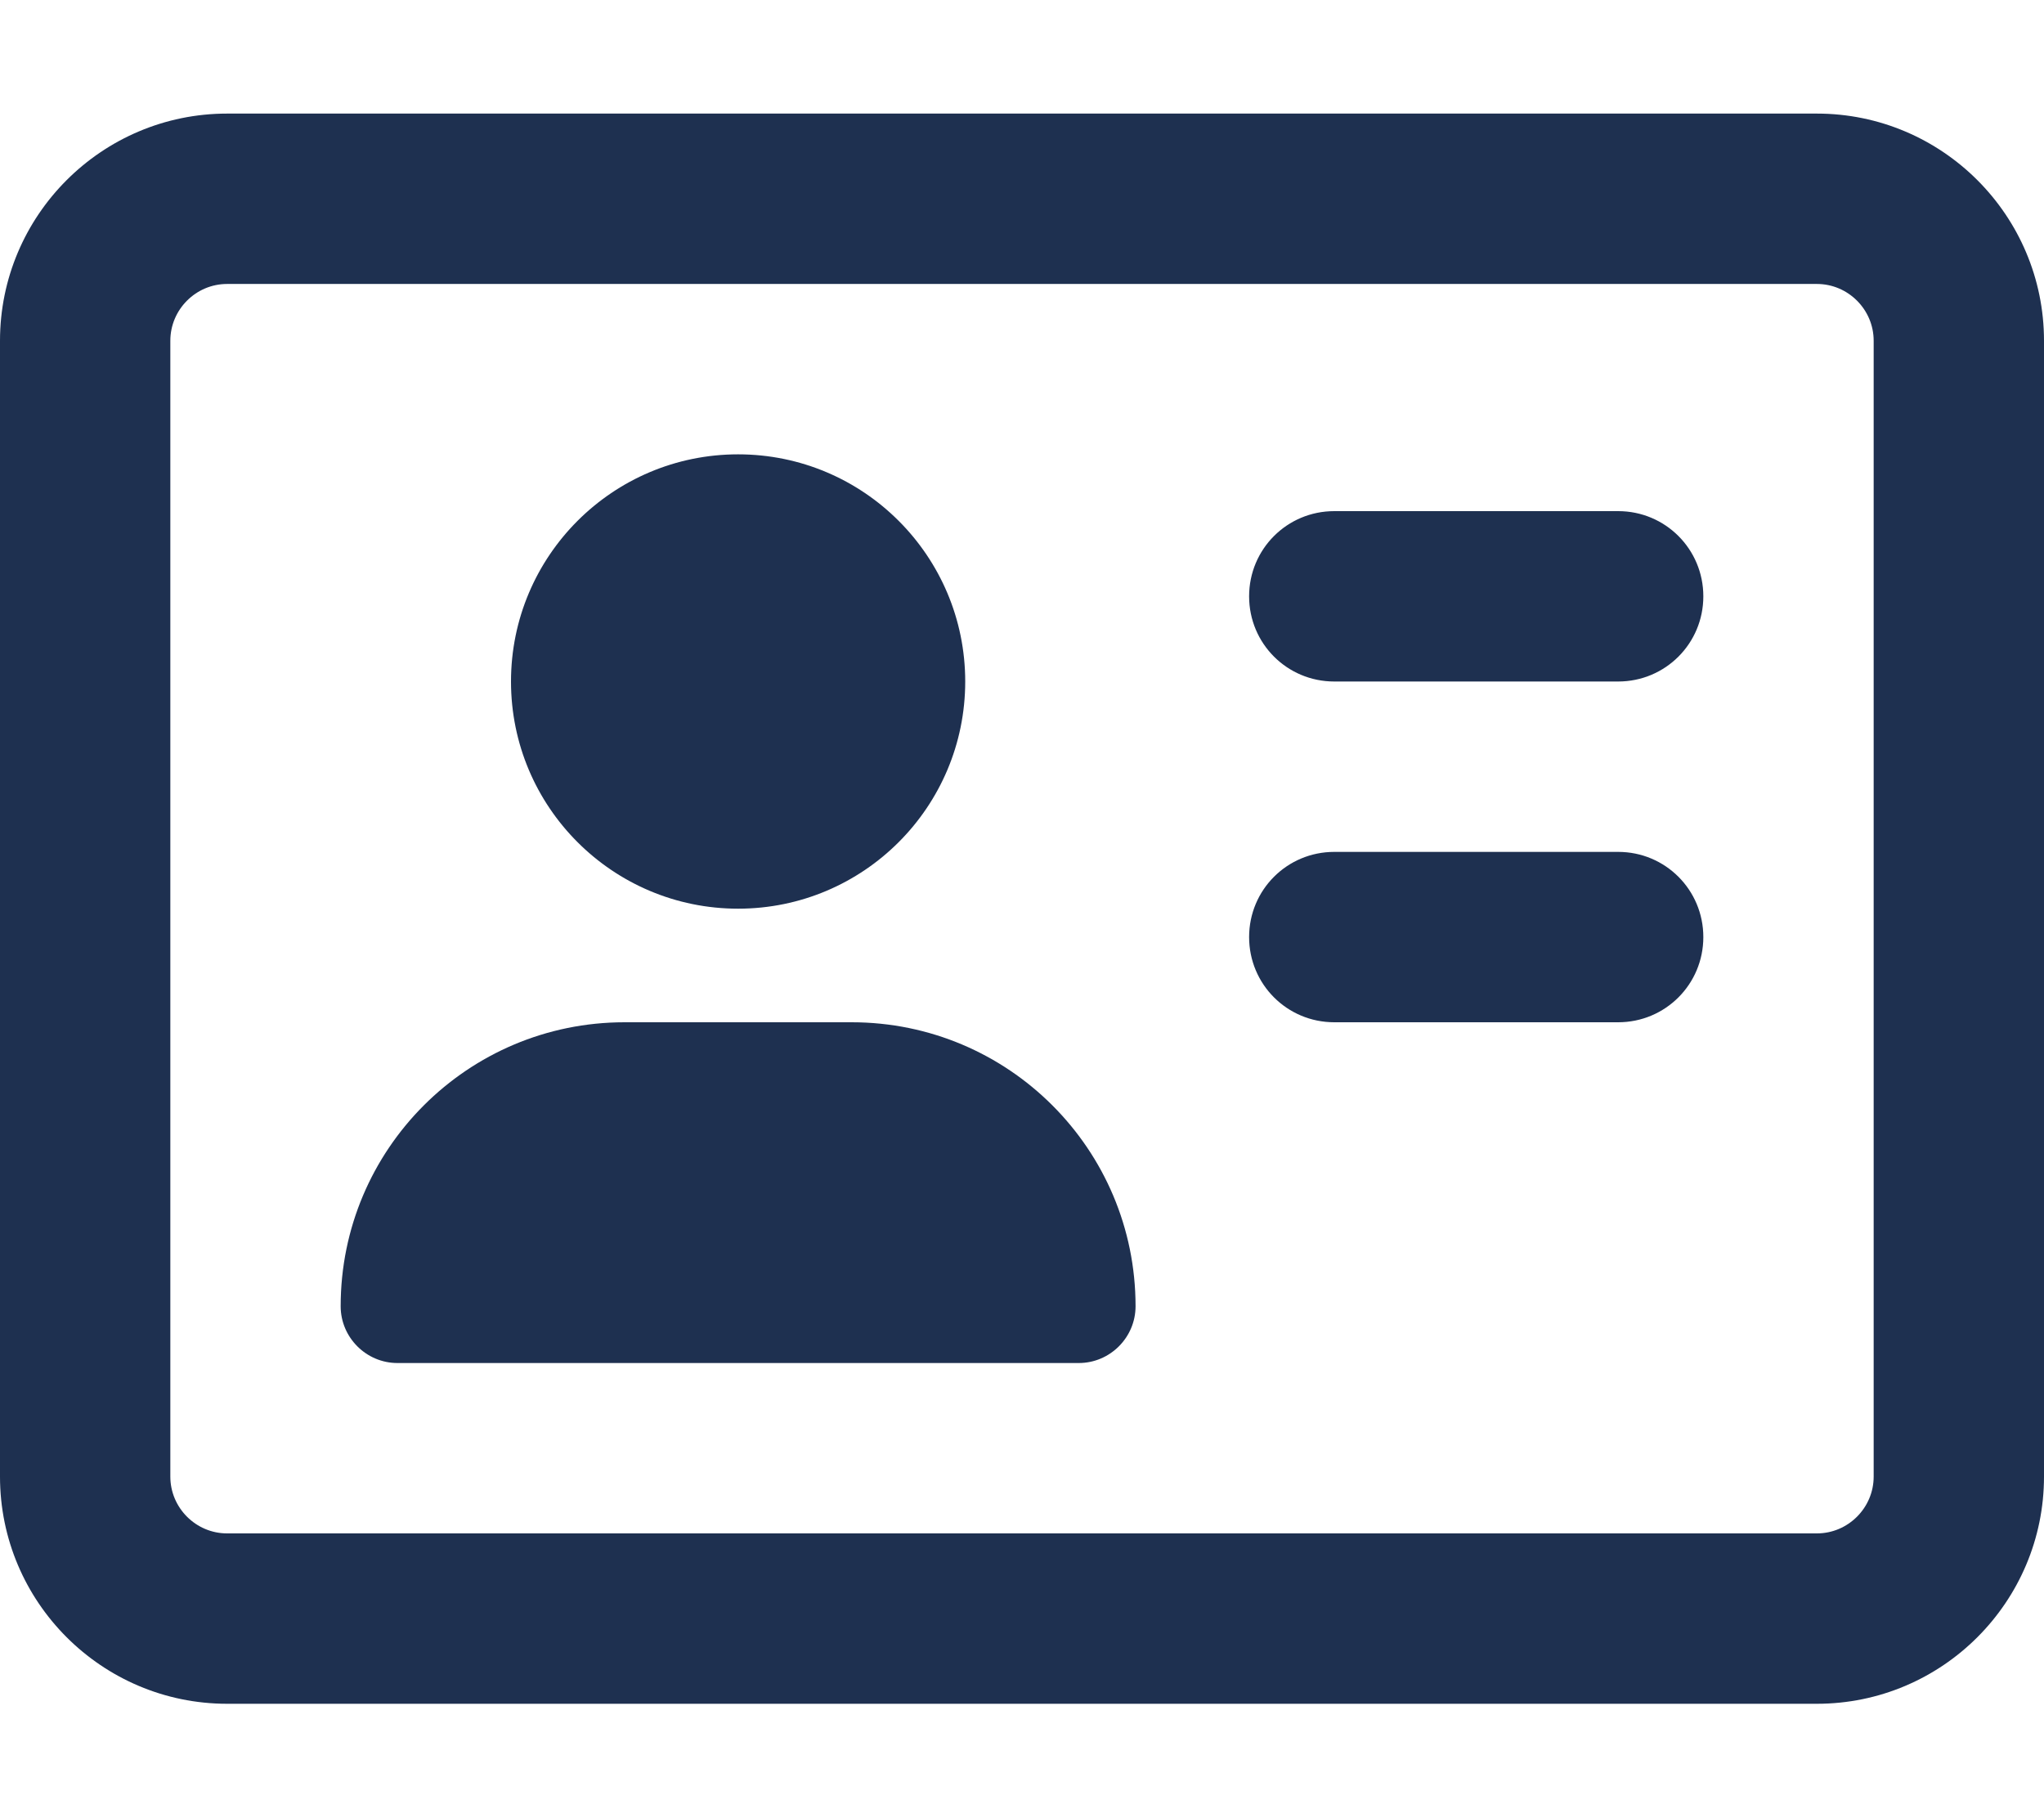
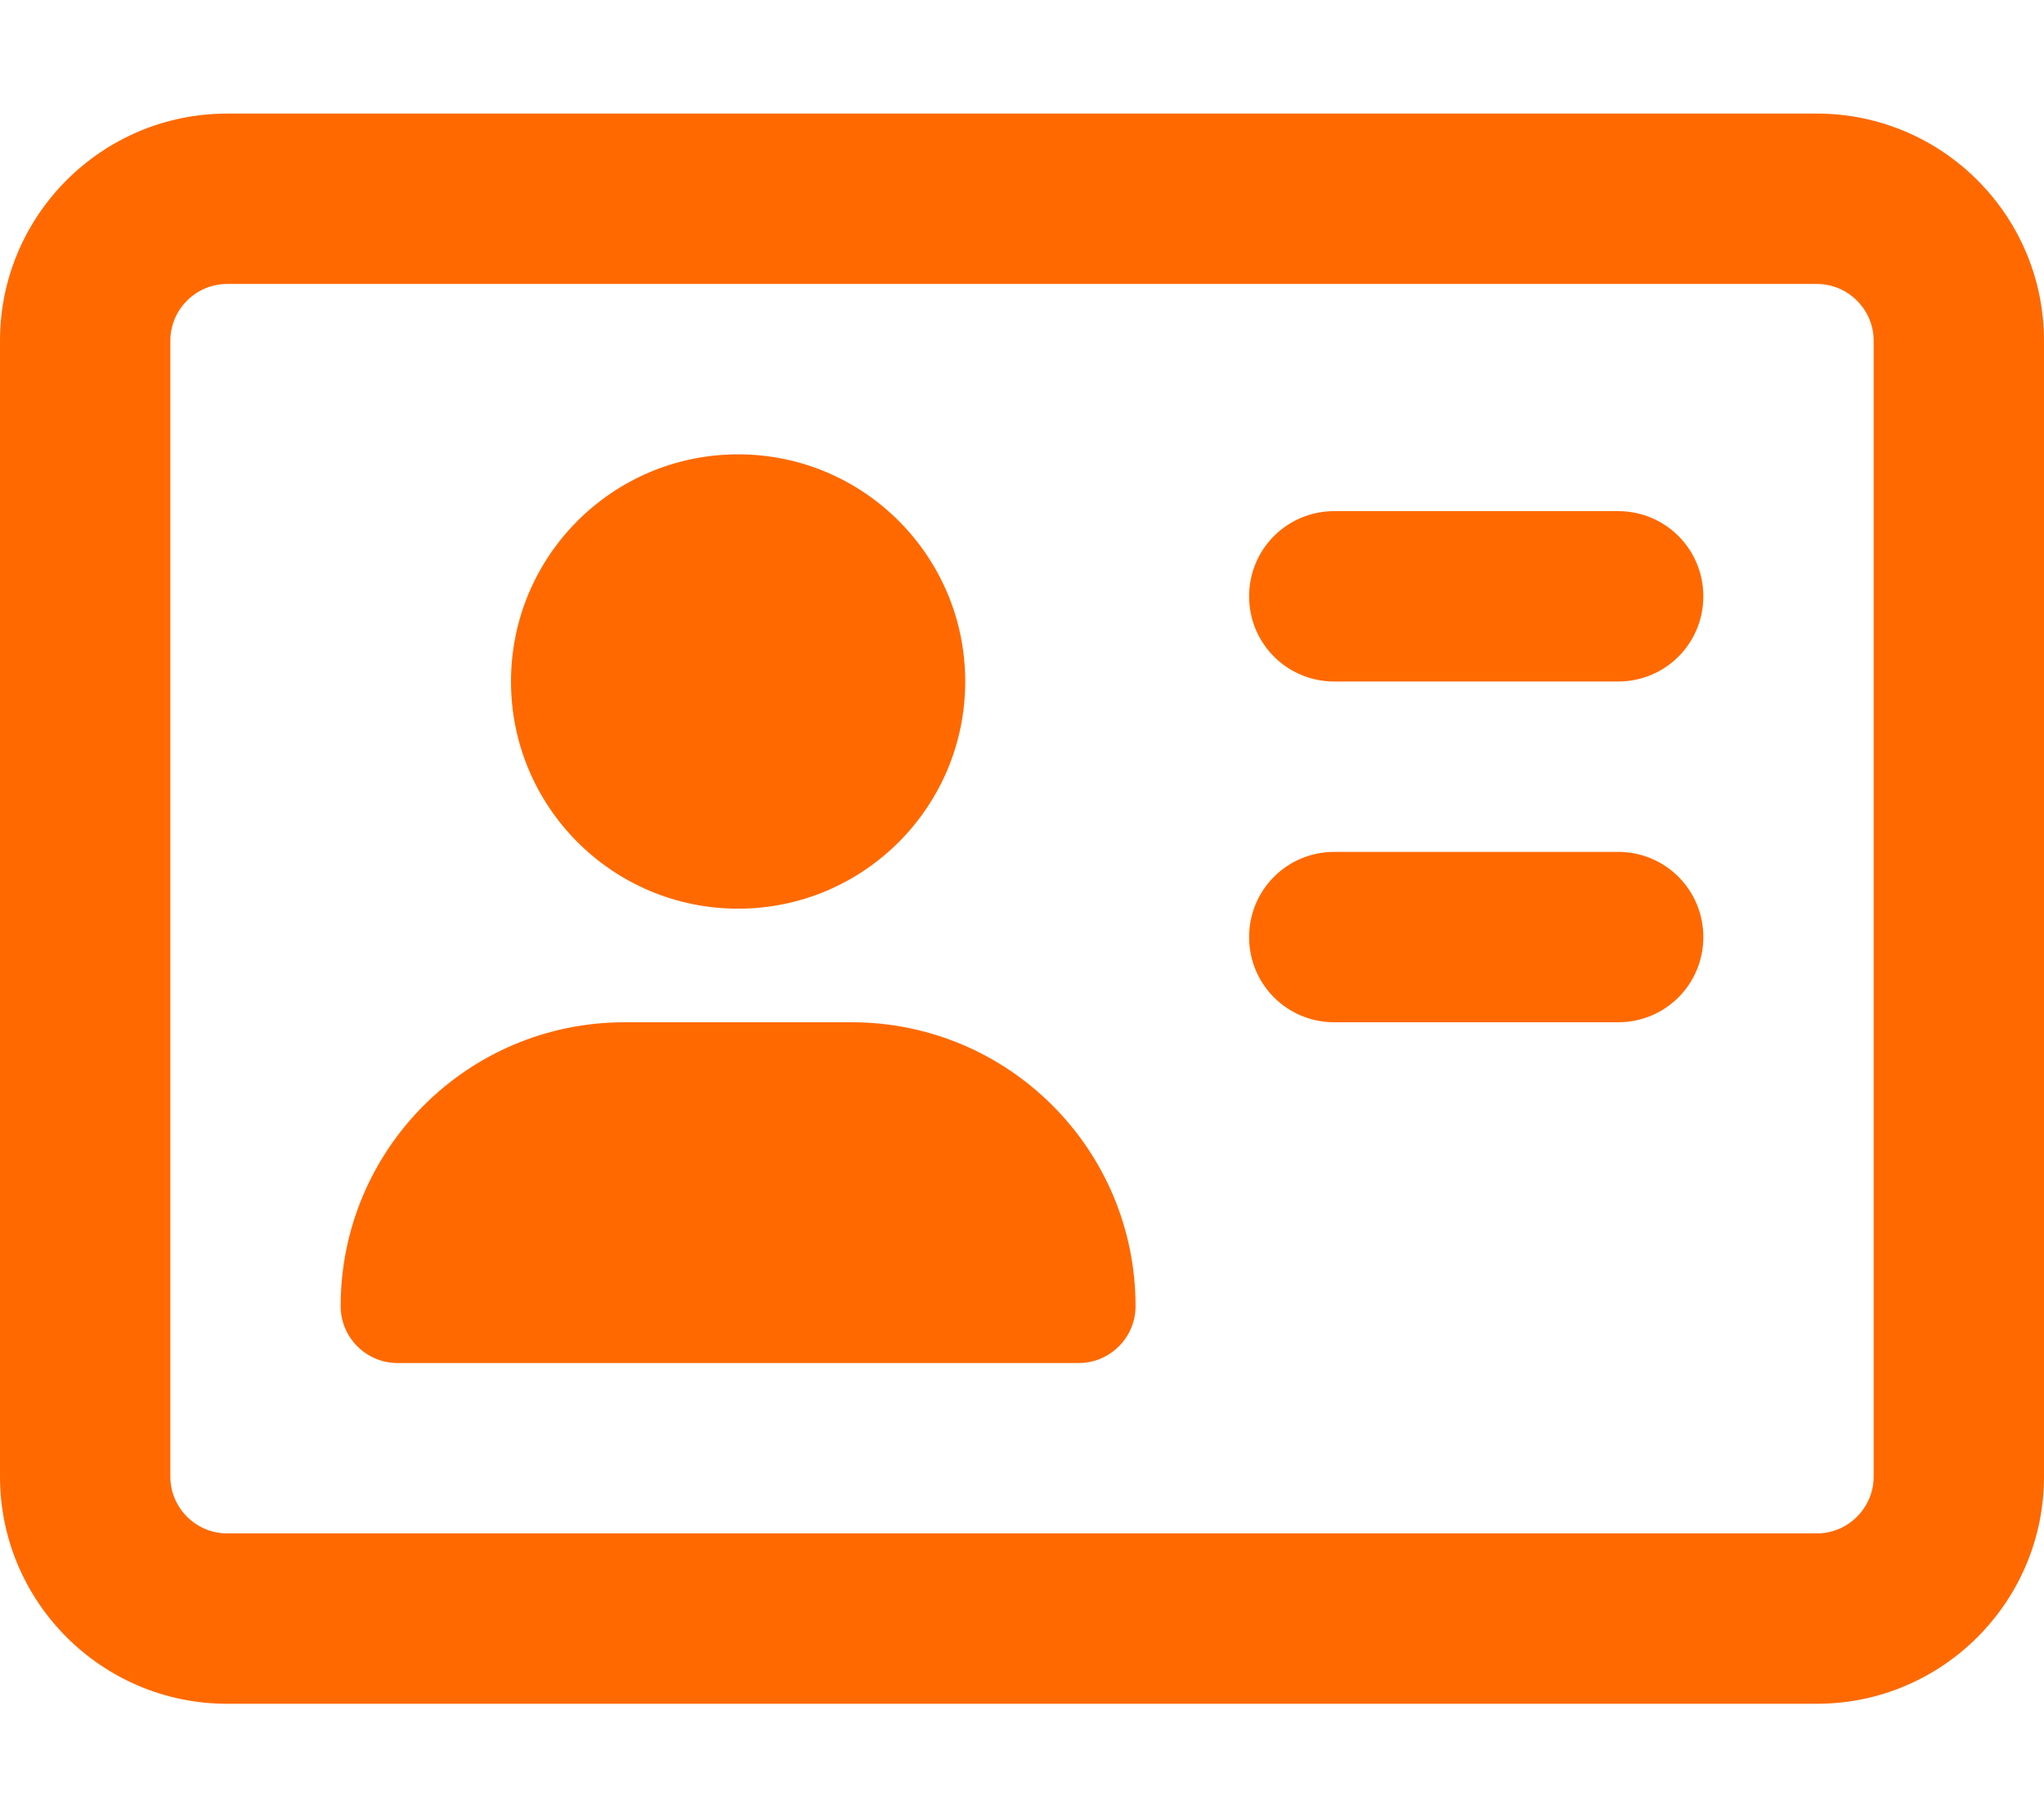
<svg xmlns="http://www.w3.org/2000/svg" height="16" width="18" viewBox="0 0 576 512">
-   <path opacity="1" fill="#1E3050" d="M512 80c8.8 0 16 7.2 16 16V416c0 8.8-7.2 16-16 16H64c-8.8 0-16-7.2-16-16V96c0-8.8 7.2-16 16-16H512zM64 32C28.7 32 0 60.7 0 96V416c0 35.3 28.7 64 64 64H512c35.3 0 64-28.7 64-64V96c0-35.3-28.7-64-64-64H64zM208 256a64 64 0 1 0 0-128 64 64 0 1 0 0 128zm-32 32c-44.2 0-80 35.8-80 80c0 8.8 7.2 16 16 16H304c8.8 0 16-7.2 16-16c0-44.2-35.8-80-80-80H176zM376 144c-13.3 0-24 10.7-24 24s10.7 24 24 24h80c13.3 0 24-10.7 24-24s-10.7-24-24-24H376zm0 96c-13.3 0-24 10.7-24 24s10.7 24 24 24h80c13.3 0 24-10.7 24-24s-10.7-24-24-24H376z" />
+   <path opacity="1" fill="#ff6900" d="M512 80c8.8 0 16 7.2 16 16V416c0 8.8-7.2 16-16 16H64c-8.8 0-16-7.2-16-16V96c0-8.8 7.2-16 16-16H512zM64 32C28.7 32 0 60.7 0 96V416c0 35.3 28.7 64 64 64H512c35.3 0 64-28.7 64-64V96c0-35.3-28.7-64-64-64H64zM208 256a64 64 0 1 0 0-128 64 64 0 1 0 0 128zm-32 32c-44.2 0-80 35.8-80 80c0 8.8 7.2 16 16 16H304c8.8 0 16-7.2 16-16c0-44.2-35.8-80-80-80H176zM376 144c-13.3 0-24 10.7-24 24s10.7 24 24 24h80c13.3 0 24-10.7 24-24s-10.7-24-24-24H376zm0 96c-13.3 0-24 10.7-24 24s10.7 24 24 24h80c13.3 0 24-10.7 24-24s-10.7-24-24-24H376z" />
</svg>
